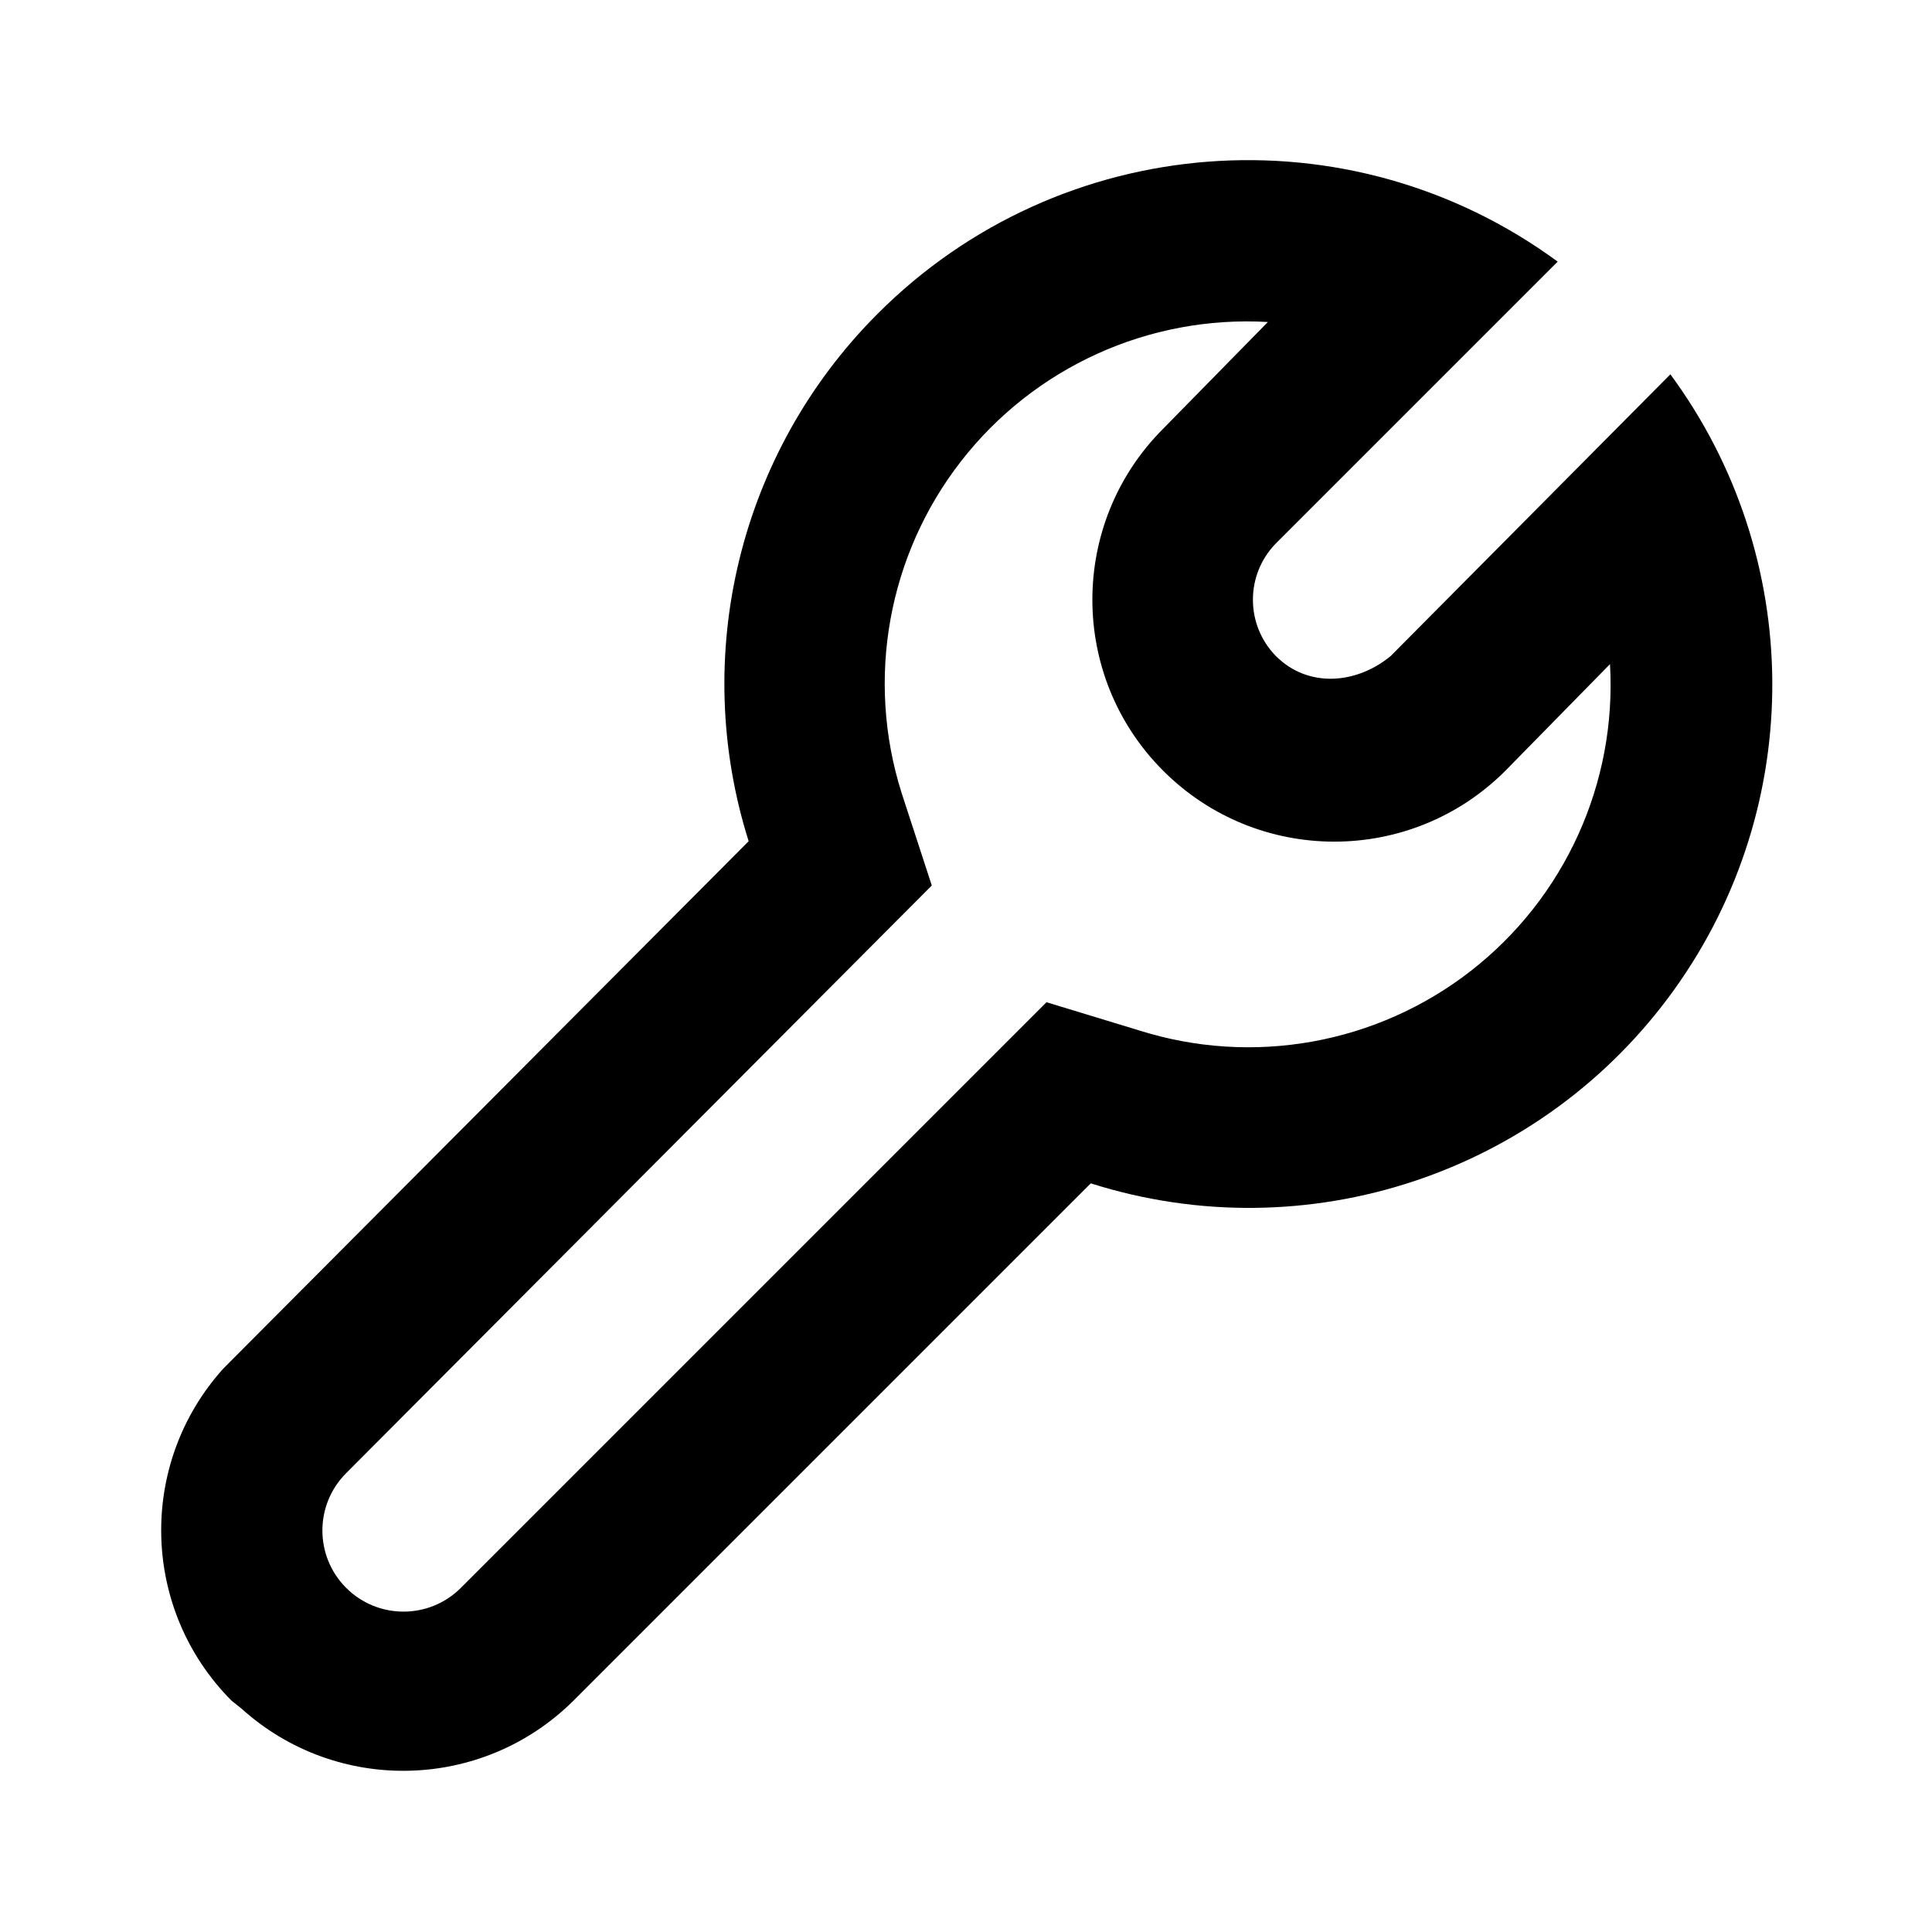
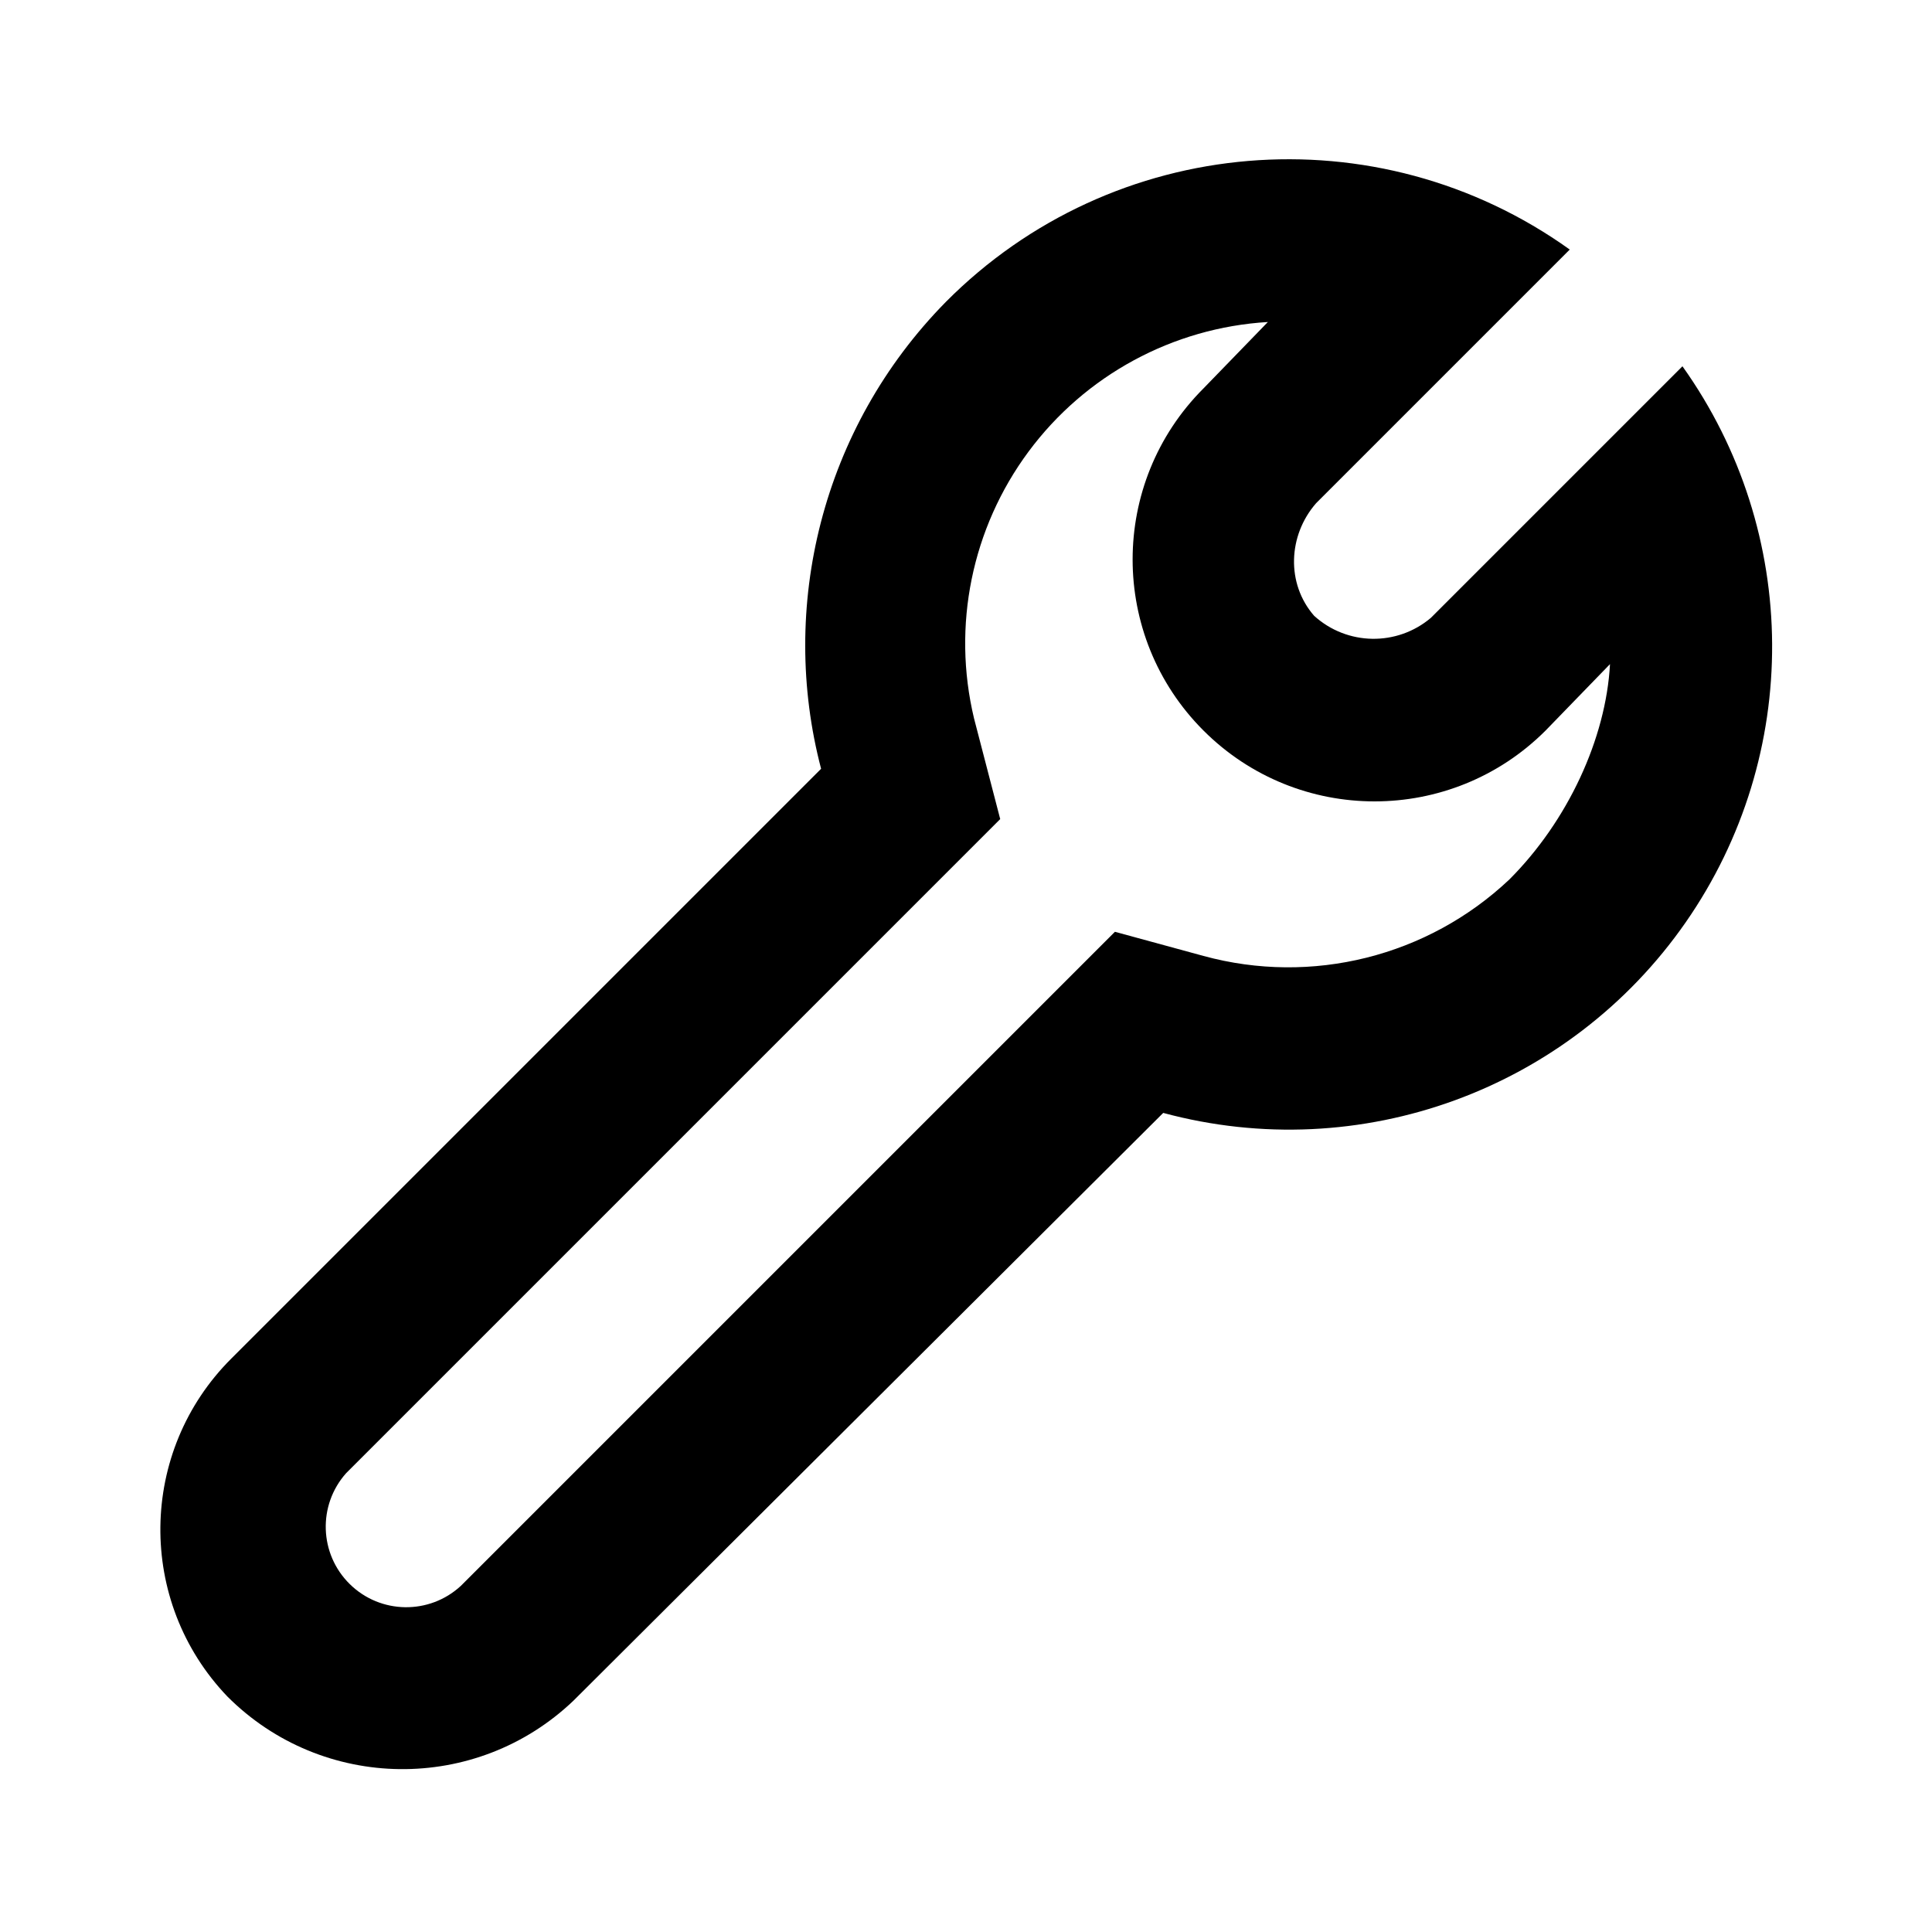
<svg xmlns="http://www.w3.org/2000/svg" viewBox="0 0 96 96">
-   <path fill="currentColor" d="M43.6 15.6A26 26 0 0 1 77.4 13l-14 14a4 4 0 0 0 0 5.6c1.6 1.6 4 1.4 5.7 0l13.9-14a26 26 0 0 1-28.8 40.2L28.5 84.5a12 12 0 0 1-16.5.4l-.5-.4a12 12 0 0 1-.4-16.5l26.1-26.2a26 26 0 0 1 6.4-26.2M63 16a18 18 0 0 0-18.2 23.4l1.5 4.6-29.1 29.2a4 4 0 1 0 5.7 5.7L52 49.8l4.6 1.4A18 18 0 0 0 80 33l-5.2 5.3a12 12 0 0 1-17-17z" />
+   <path fill="currentColor" d="M47 15A24 24 0 0 1 78 12.4L65.4 25c-1.4 1.6-1.5 4-.1 5.6a4.4 4.4 0 0 0 5.8.1l12.5-12.5a24 24 0 0 1-25.8 37.1L28.5 84.5a12.3 12.3 0 0 1-17.2-.2 12 12 0 0 1 .2-16.8l29.3-29.3c-2.1-8 0-16.9 6.2-23.2m16 1a16 16 0 0 0-14.6 19.7l1.3 5-32.5 32.5a4 4 0 0 0 5.7 5.6l32.5-32.5 4.4 1.2A16 16 0 0 0 75 43.7c2.9-2.9 4.8-7 5-10.7l-3.2 3.3a12 12 0 0 1-17-17z" />
</svg>
